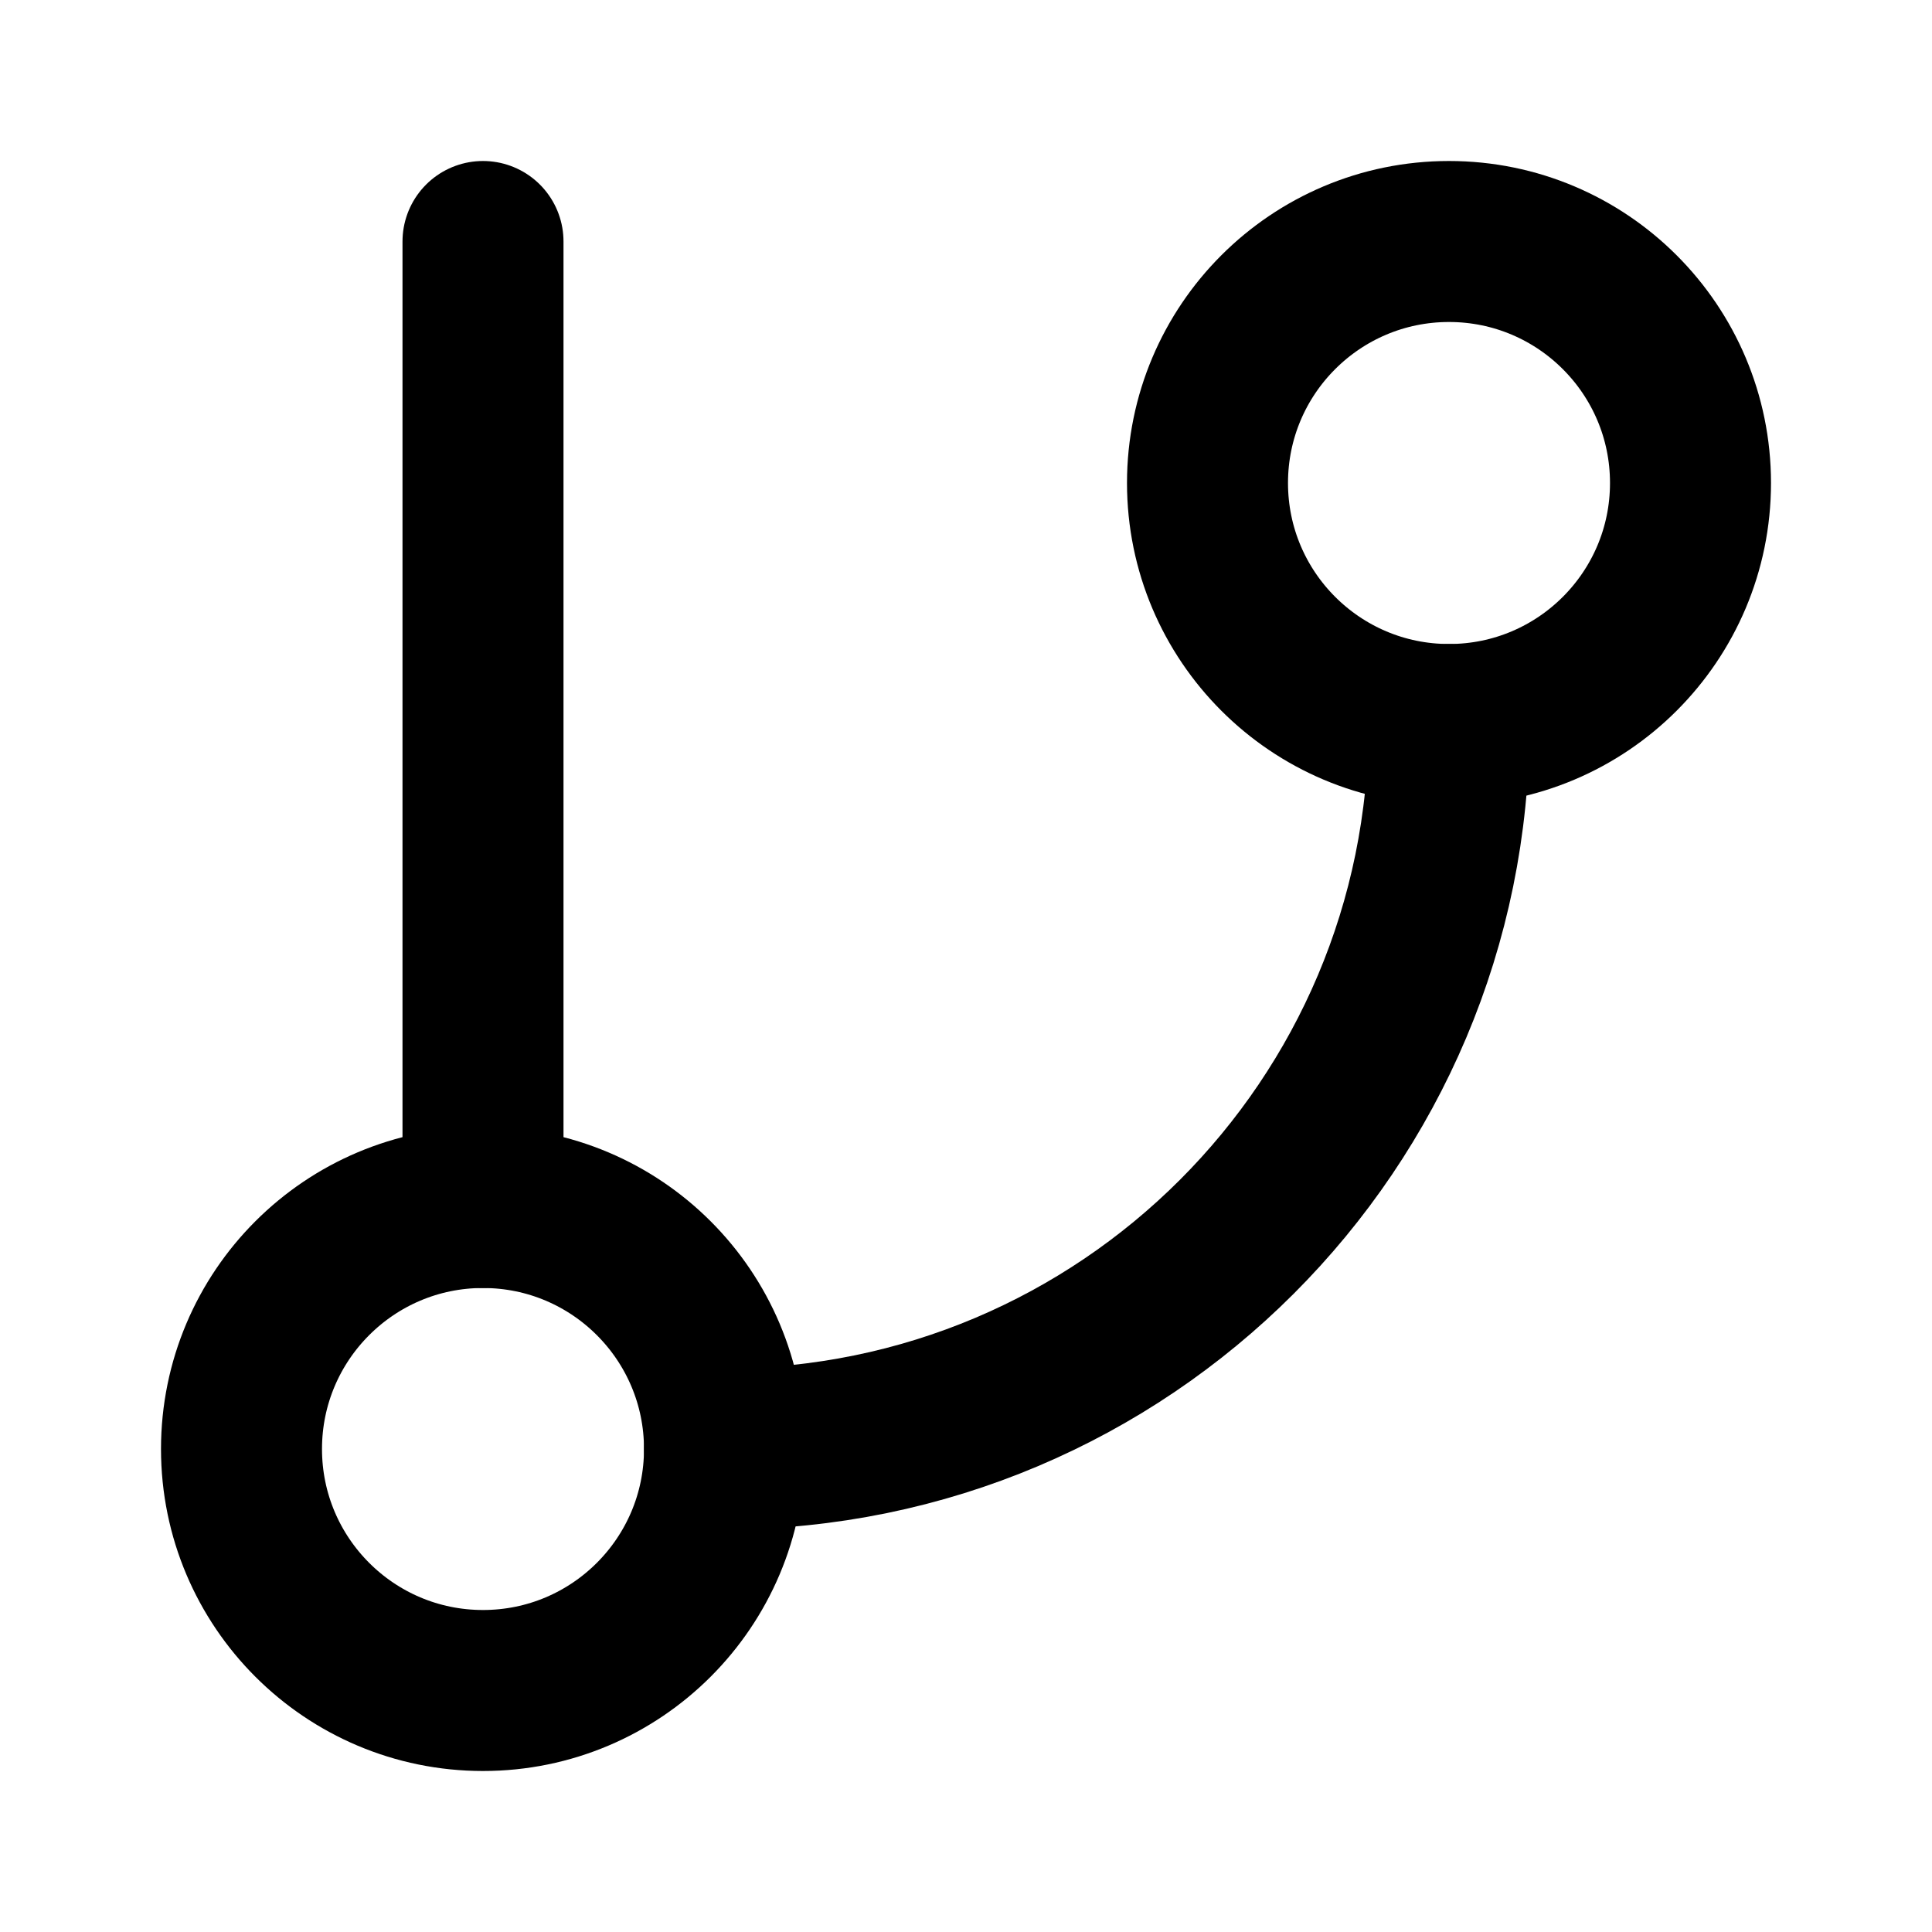
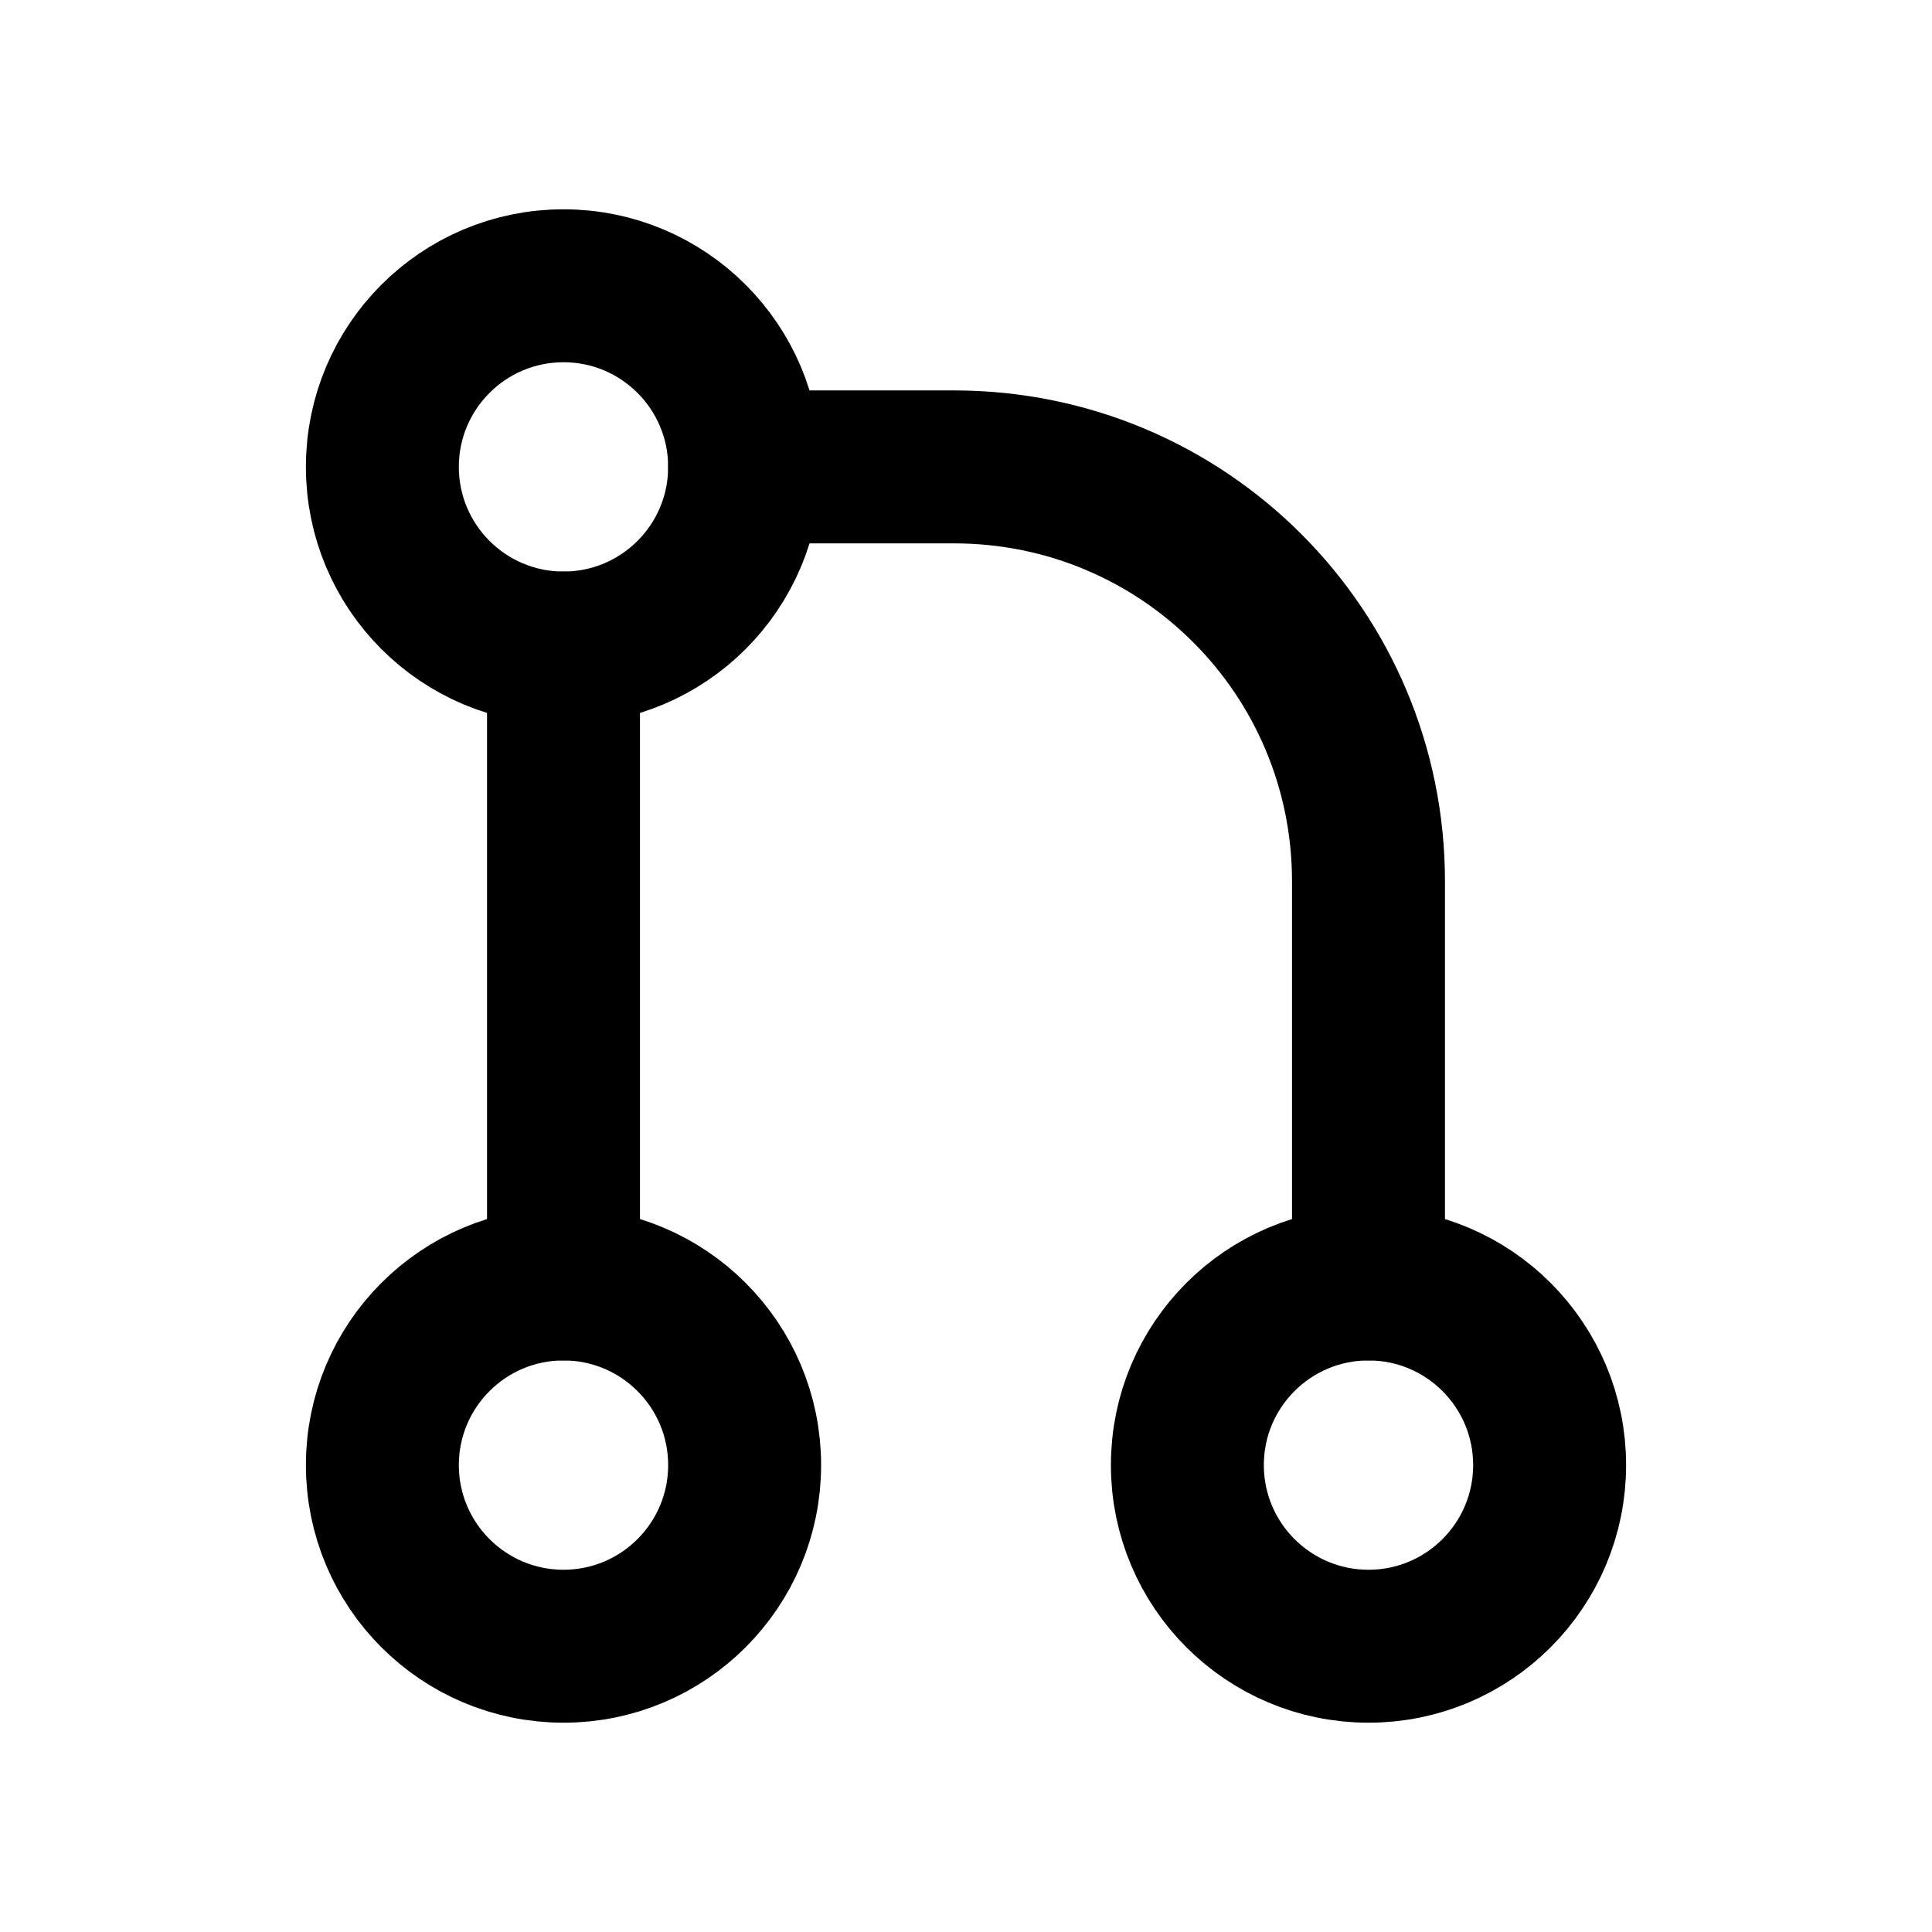
- <svg xmlns="http://www.w3.org/2000/svg" class="lucide lucide-git-branch" width="24" height="24" viewBox="0 0 24 24" fill="none" stroke="currentColor" stroke-width="2" stroke-linecap="round" stroke-linejoin="round">
-   <line x1="6" x2="6" y1="3" y2="15" />
-   <circle cx="18" cy="6" r="3" />
-   <circle cx="6" cy="18" r="3" />
-   <path d="M18 9a9 9 0 0 1-9 9" />
+ <svg xmlns="http://www.w3.org/2000/svg" width="24" height="24" viewBox="0 0 24 24" fill="none">
+   <circle cx="7" cy="5.8" r="2.25" stroke="#000" stroke-width="1.9" />
+   <circle cx="17" cy="18.2" r="2.25" stroke="#000" stroke-width="1.9" />
+   <circle cx="7" cy="18.2" r="2.25" stroke="#000" stroke-width="1.9" />
+   <path d="M7 8.05v7.9M9.25 5.8h2.6c2.85 0 5.15 2.3 5.15 5.15v5" stroke="#000" stroke-width="1.9" stroke-linecap="round" />
</svg>
